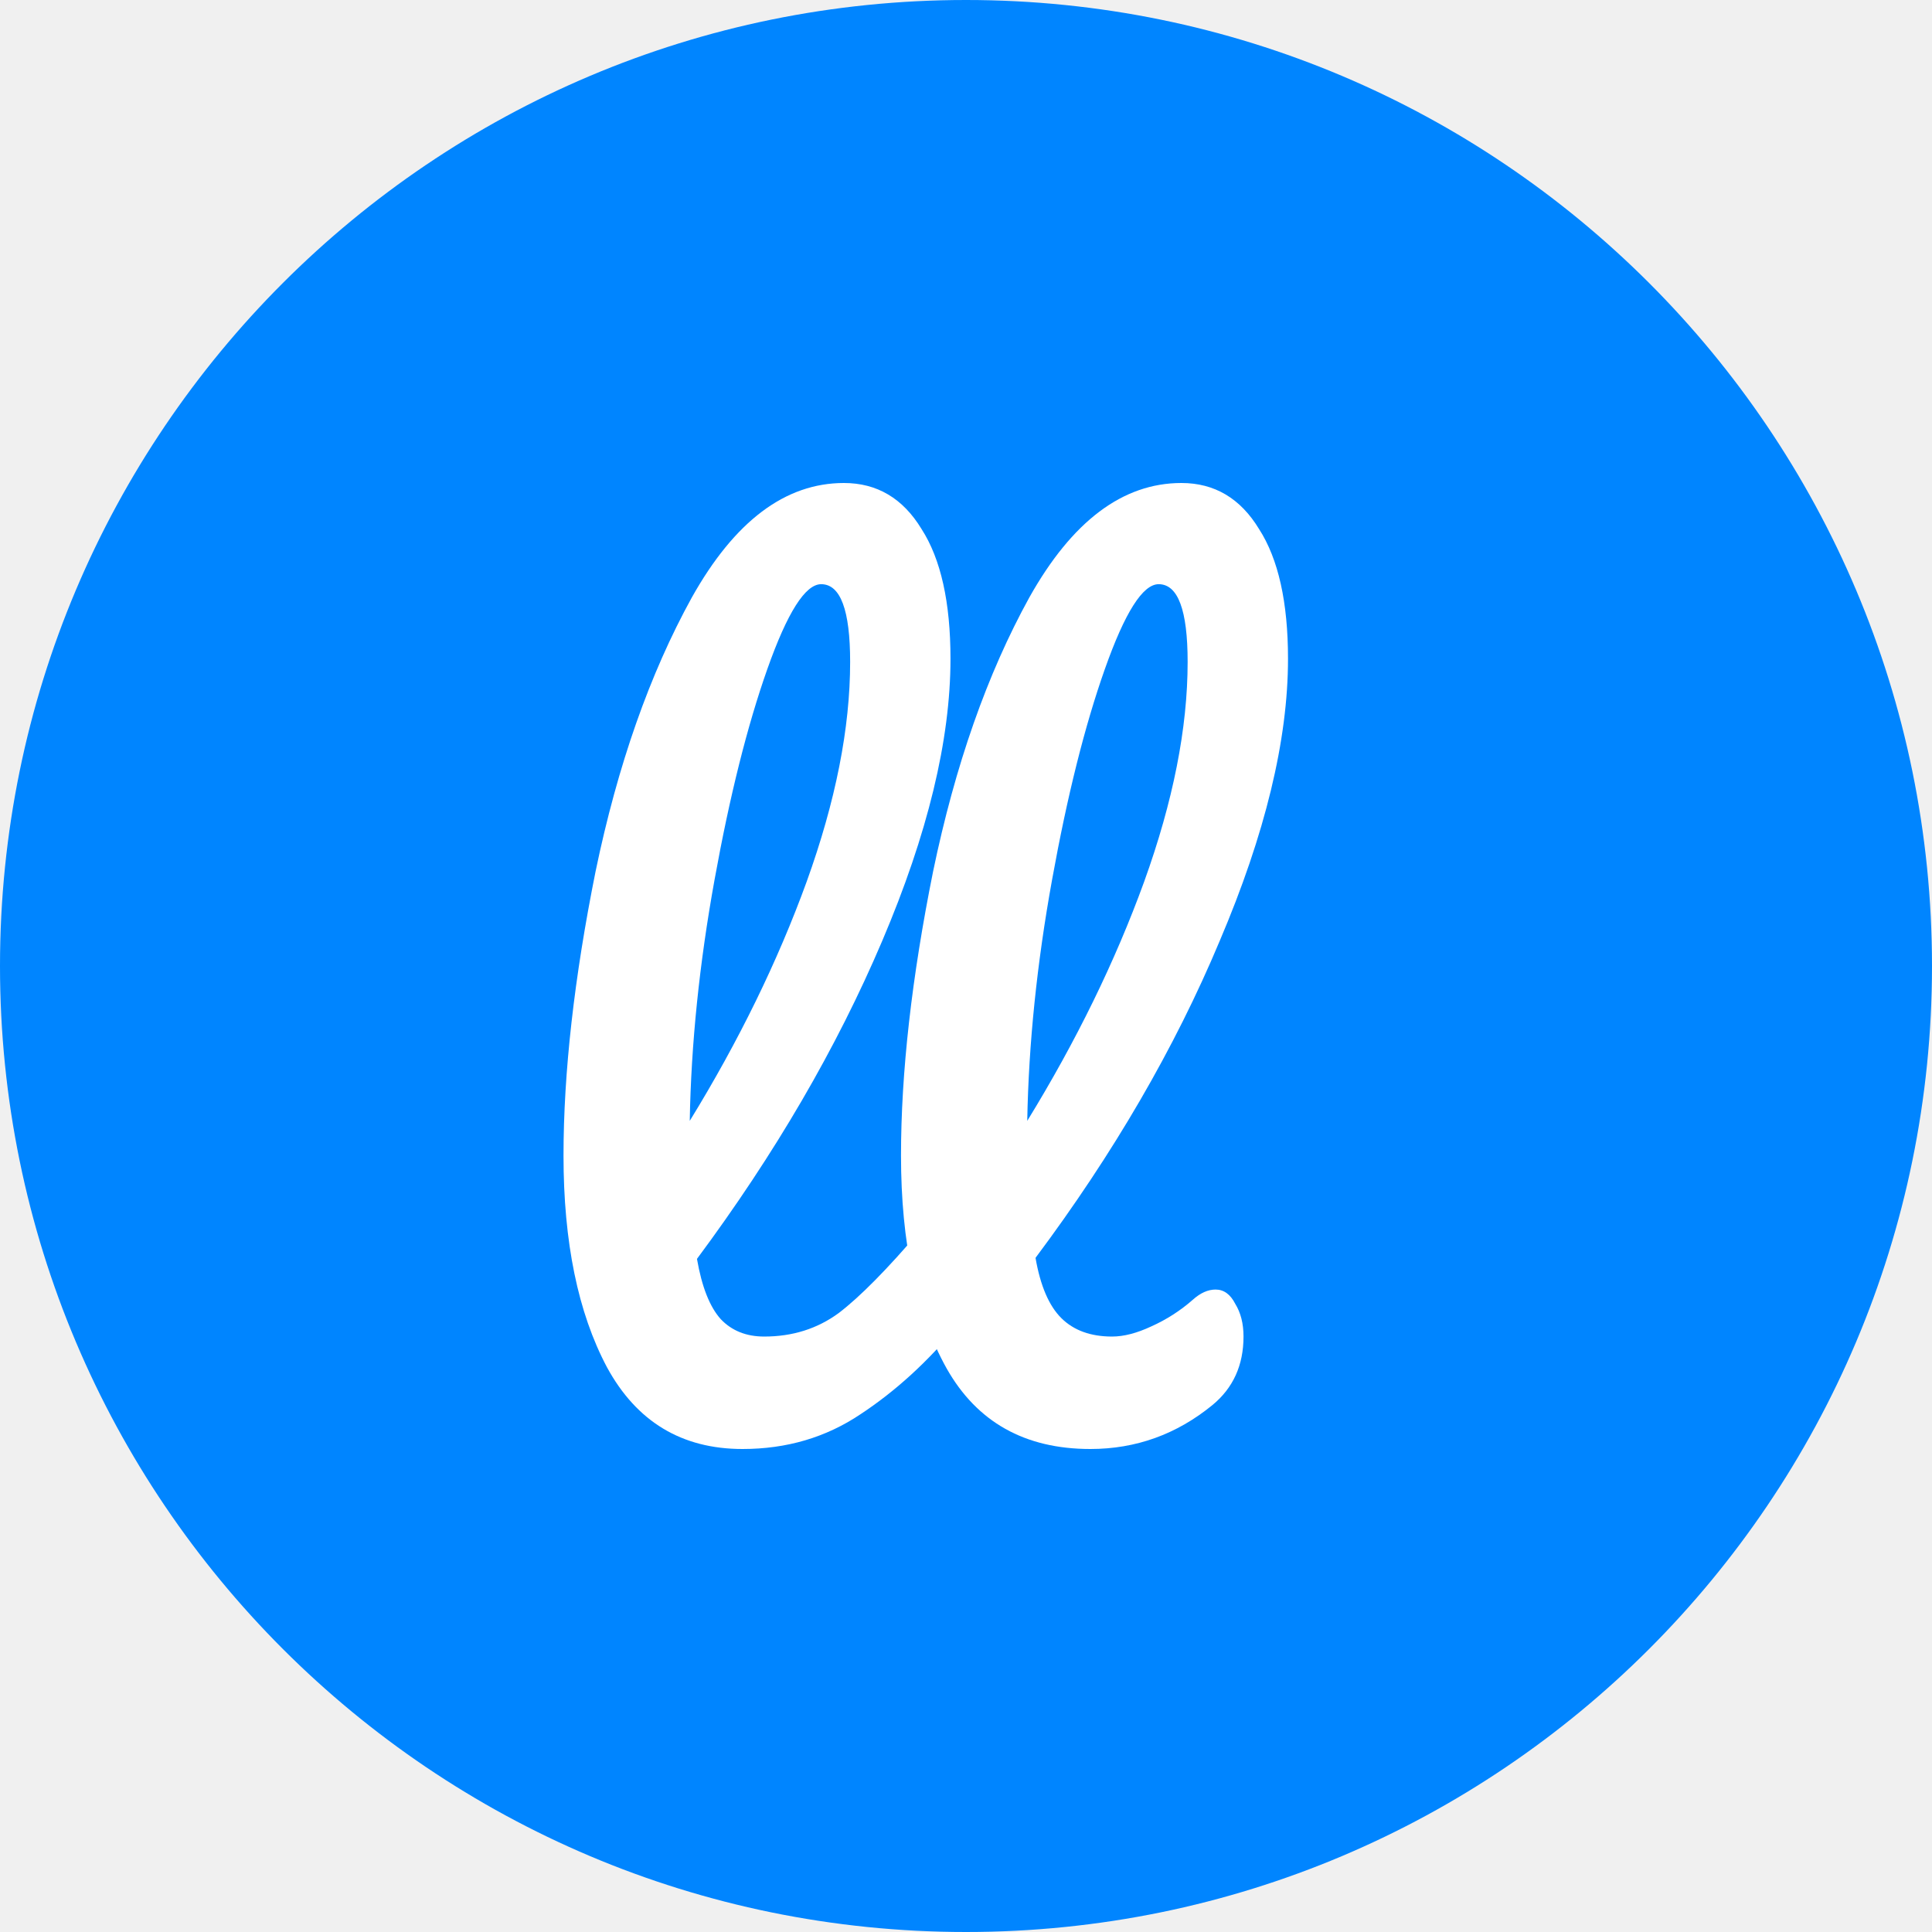
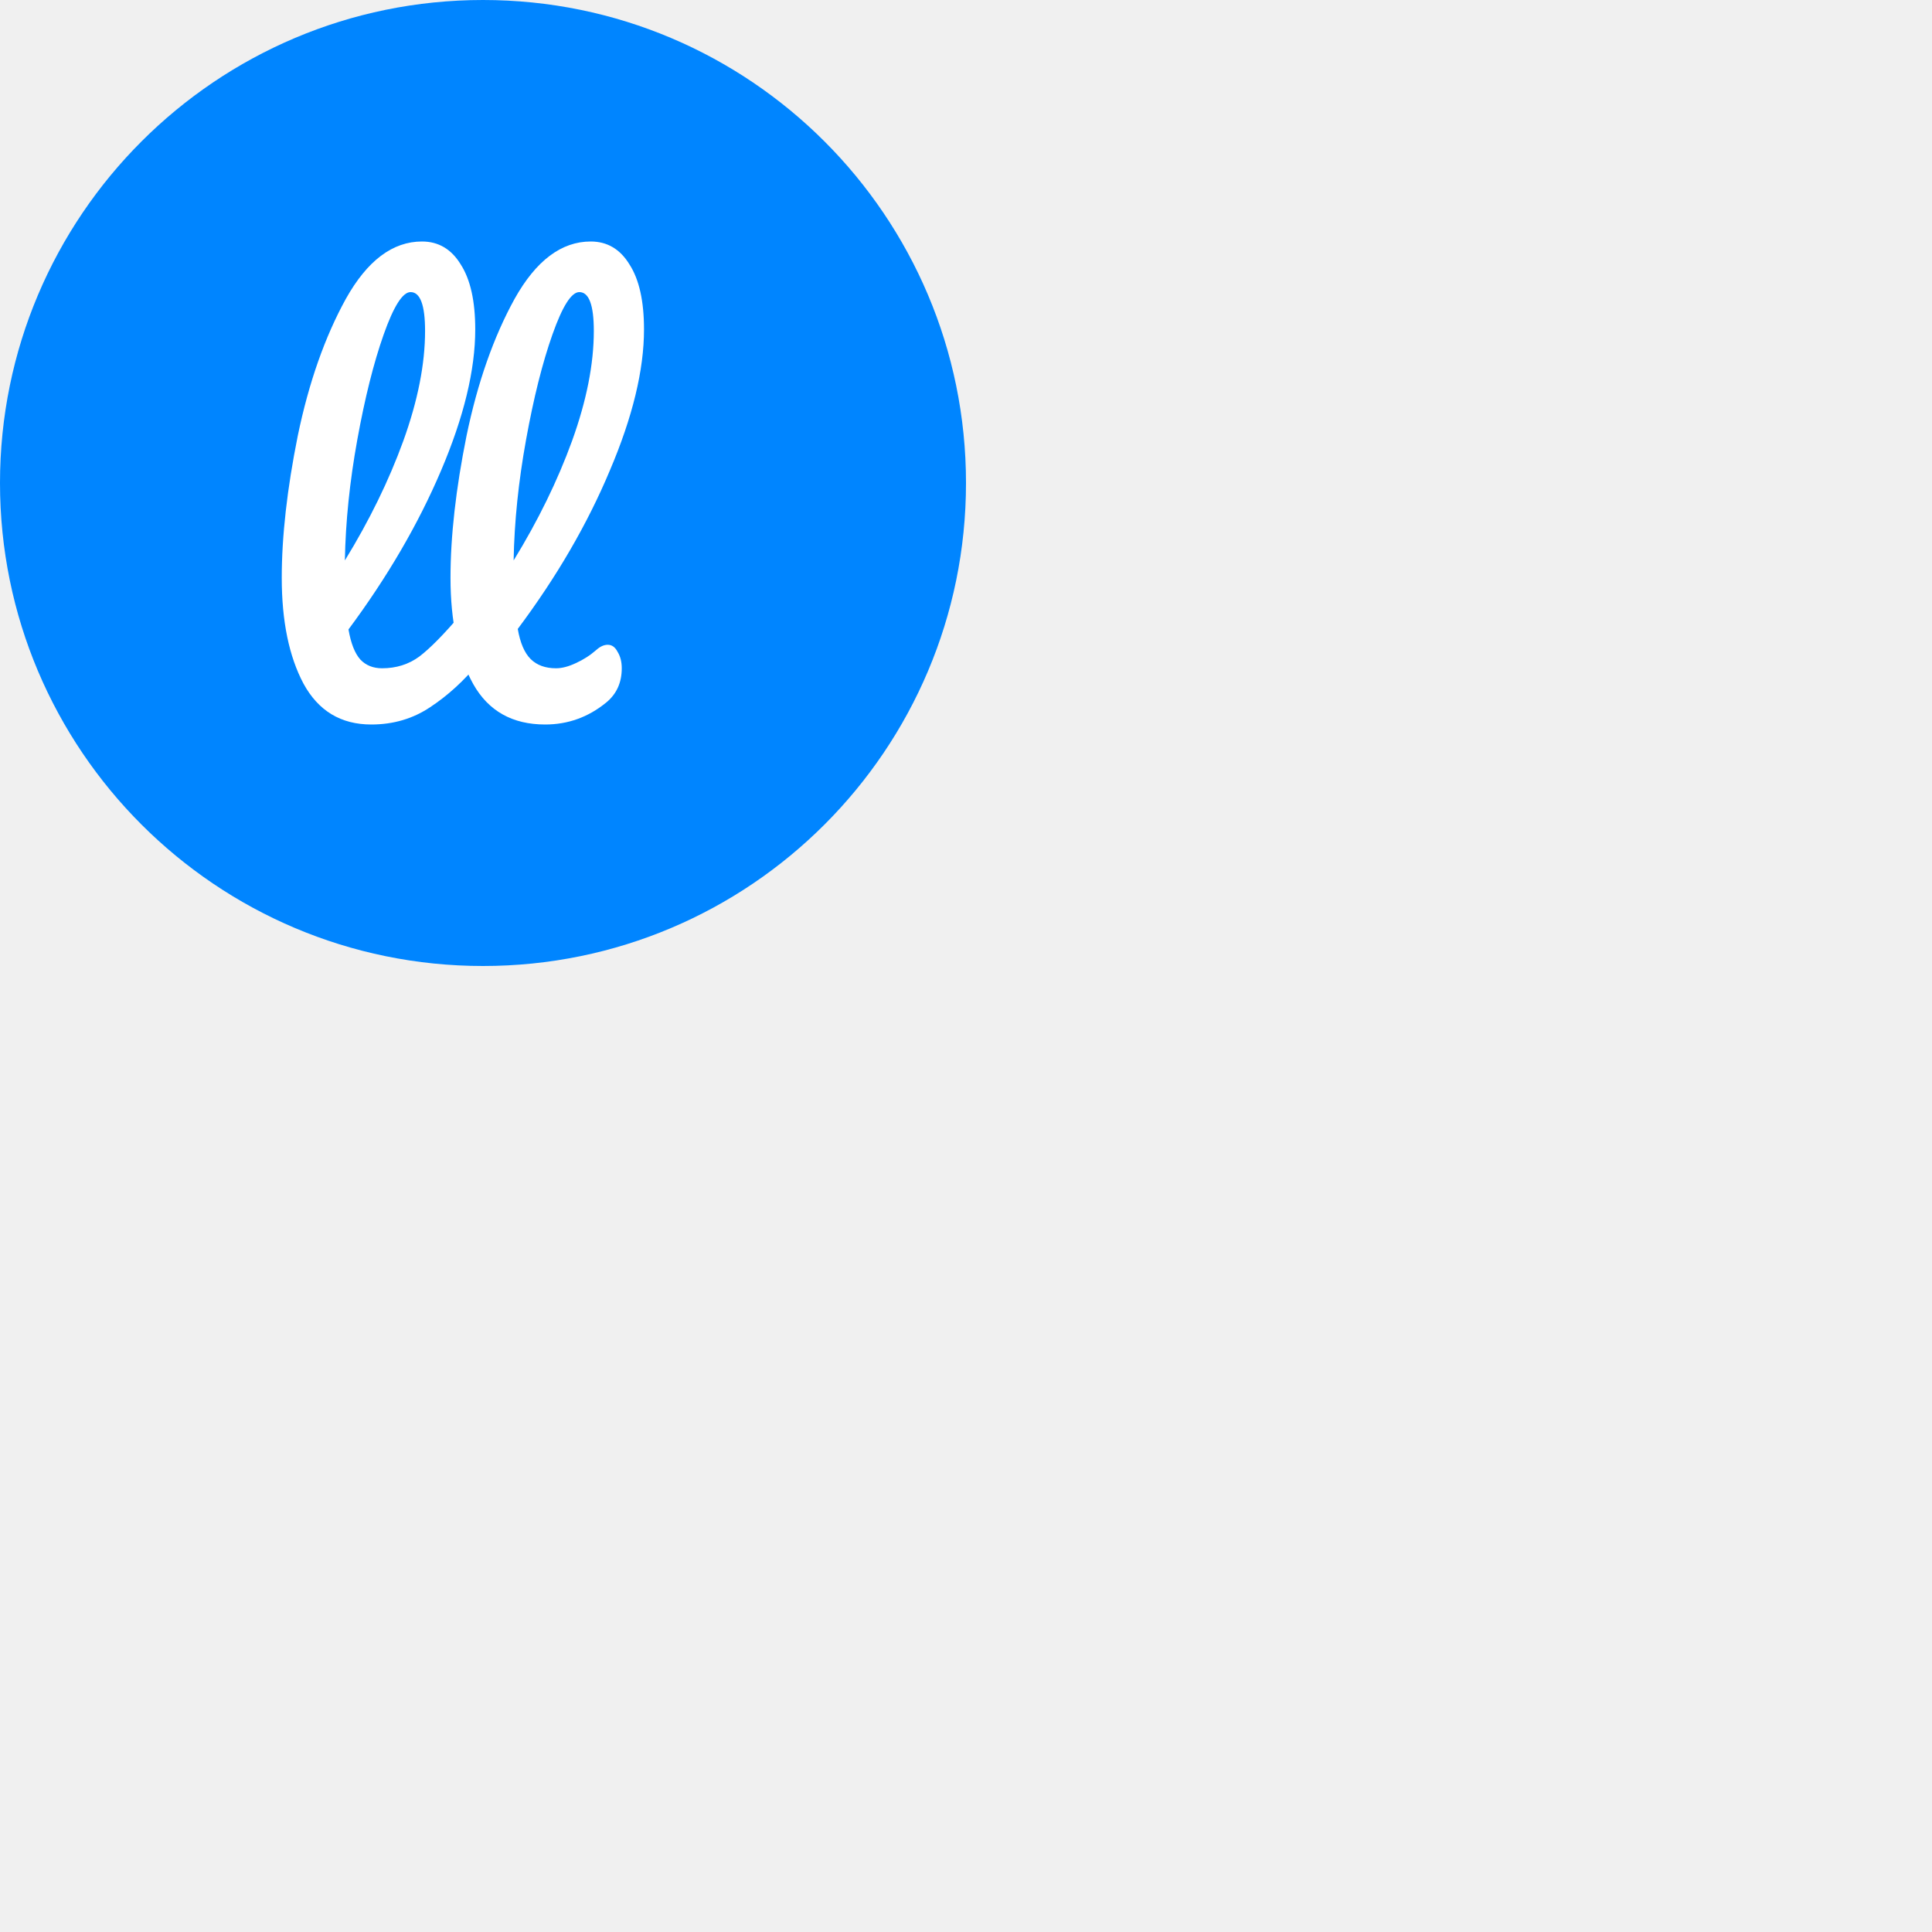
- <svg xmlns="http://www.w3.org/2000/svg" width="64" height="64" viewBox="0 0 64 64" fill="none">
+ <svg xmlns="http://www.w3.org/2000/svg" width="128" height="128" viewBox="0 0 128 128" fill="none">
  <circle cx="32" cy="32" r="32" fill="#0085FF" />
  <path d="M31.418 40.279C31.715 40.279 31.943 40.415 32.103 40.686C32.286 40.957 32.378 41.329 32.378 41.803C32.378 42.706 32.16 43.406 31.726 43.903C30.744 45.099 29.67 46.081 28.504 46.849C27.362 47.616 26.059 48 24.597 48C22.586 48 21.089 47.097 20.106 45.291C19.147 43.485 18.667 41.148 18.667 38.282C18.667 35.527 19.021 32.389 19.729 28.868C20.46 25.346 21.523 22.321 22.917 19.793C24.334 17.264 26.014 16 27.956 16C29.053 16 29.91 16.508 30.527 17.524C31.166 18.517 31.486 19.951 31.486 21.824C31.486 24.511 30.732 27.626 29.224 31.17C27.716 34.715 25.671 38.225 23.088 41.702C23.248 42.627 23.511 43.293 23.877 43.7C24.242 44.083 24.722 44.275 25.317 44.275C26.253 44.275 27.076 44.016 27.784 43.496C28.493 42.955 29.395 42.04 30.492 40.753C30.767 40.437 31.075 40.279 31.418 40.279ZM27.202 19.352C26.676 19.352 26.082 20.289 25.419 22.163C24.757 24.037 24.174 26.362 23.671 29.139C23.168 31.915 22.894 34.579 22.849 37.13C24.471 34.489 25.762 31.848 26.722 29.206C27.682 26.543 28.162 24.116 28.162 21.926C28.162 20.21 27.842 19.352 27.202 19.352Z" fill="white" />
  <path d="M39.513 43.056C39.764 42.83 40.016 42.718 40.267 42.718C40.541 42.718 40.759 42.876 40.919 43.191C41.101 43.485 41.193 43.846 41.193 44.275C41.193 45.223 40.85 45.98 40.164 46.544C38.976 47.515 37.628 48 36.12 48C33.949 48 32.361 47.108 31.355 45.325C30.35 43.519 29.847 41.171 29.847 38.282C29.847 35.527 30.201 32.389 30.91 28.868C31.641 25.346 32.703 22.321 34.097 19.793C35.514 17.264 37.194 16 39.136 16C40.233 16 41.09 16.508 41.707 17.524C42.347 18.517 42.667 19.951 42.667 21.824C42.667 24.511 41.913 27.626 40.404 31.17C38.919 34.715 36.885 38.214 34.303 41.668C34.463 42.593 34.749 43.259 35.16 43.666C35.571 44.072 36.131 44.275 36.84 44.275C37.228 44.275 37.662 44.162 38.142 43.937C38.645 43.711 39.102 43.417 39.513 43.056ZM38.382 19.352C37.856 19.352 37.262 20.289 36.6 22.163C35.937 24.037 35.354 26.362 34.852 29.139C34.349 31.915 34.075 34.579 34.029 37.13C35.651 34.489 36.942 31.848 37.902 29.206C38.862 26.543 39.342 24.116 39.342 21.926C39.342 20.21 39.022 19.352 38.382 19.352Z" fill="white" />
</svg>
